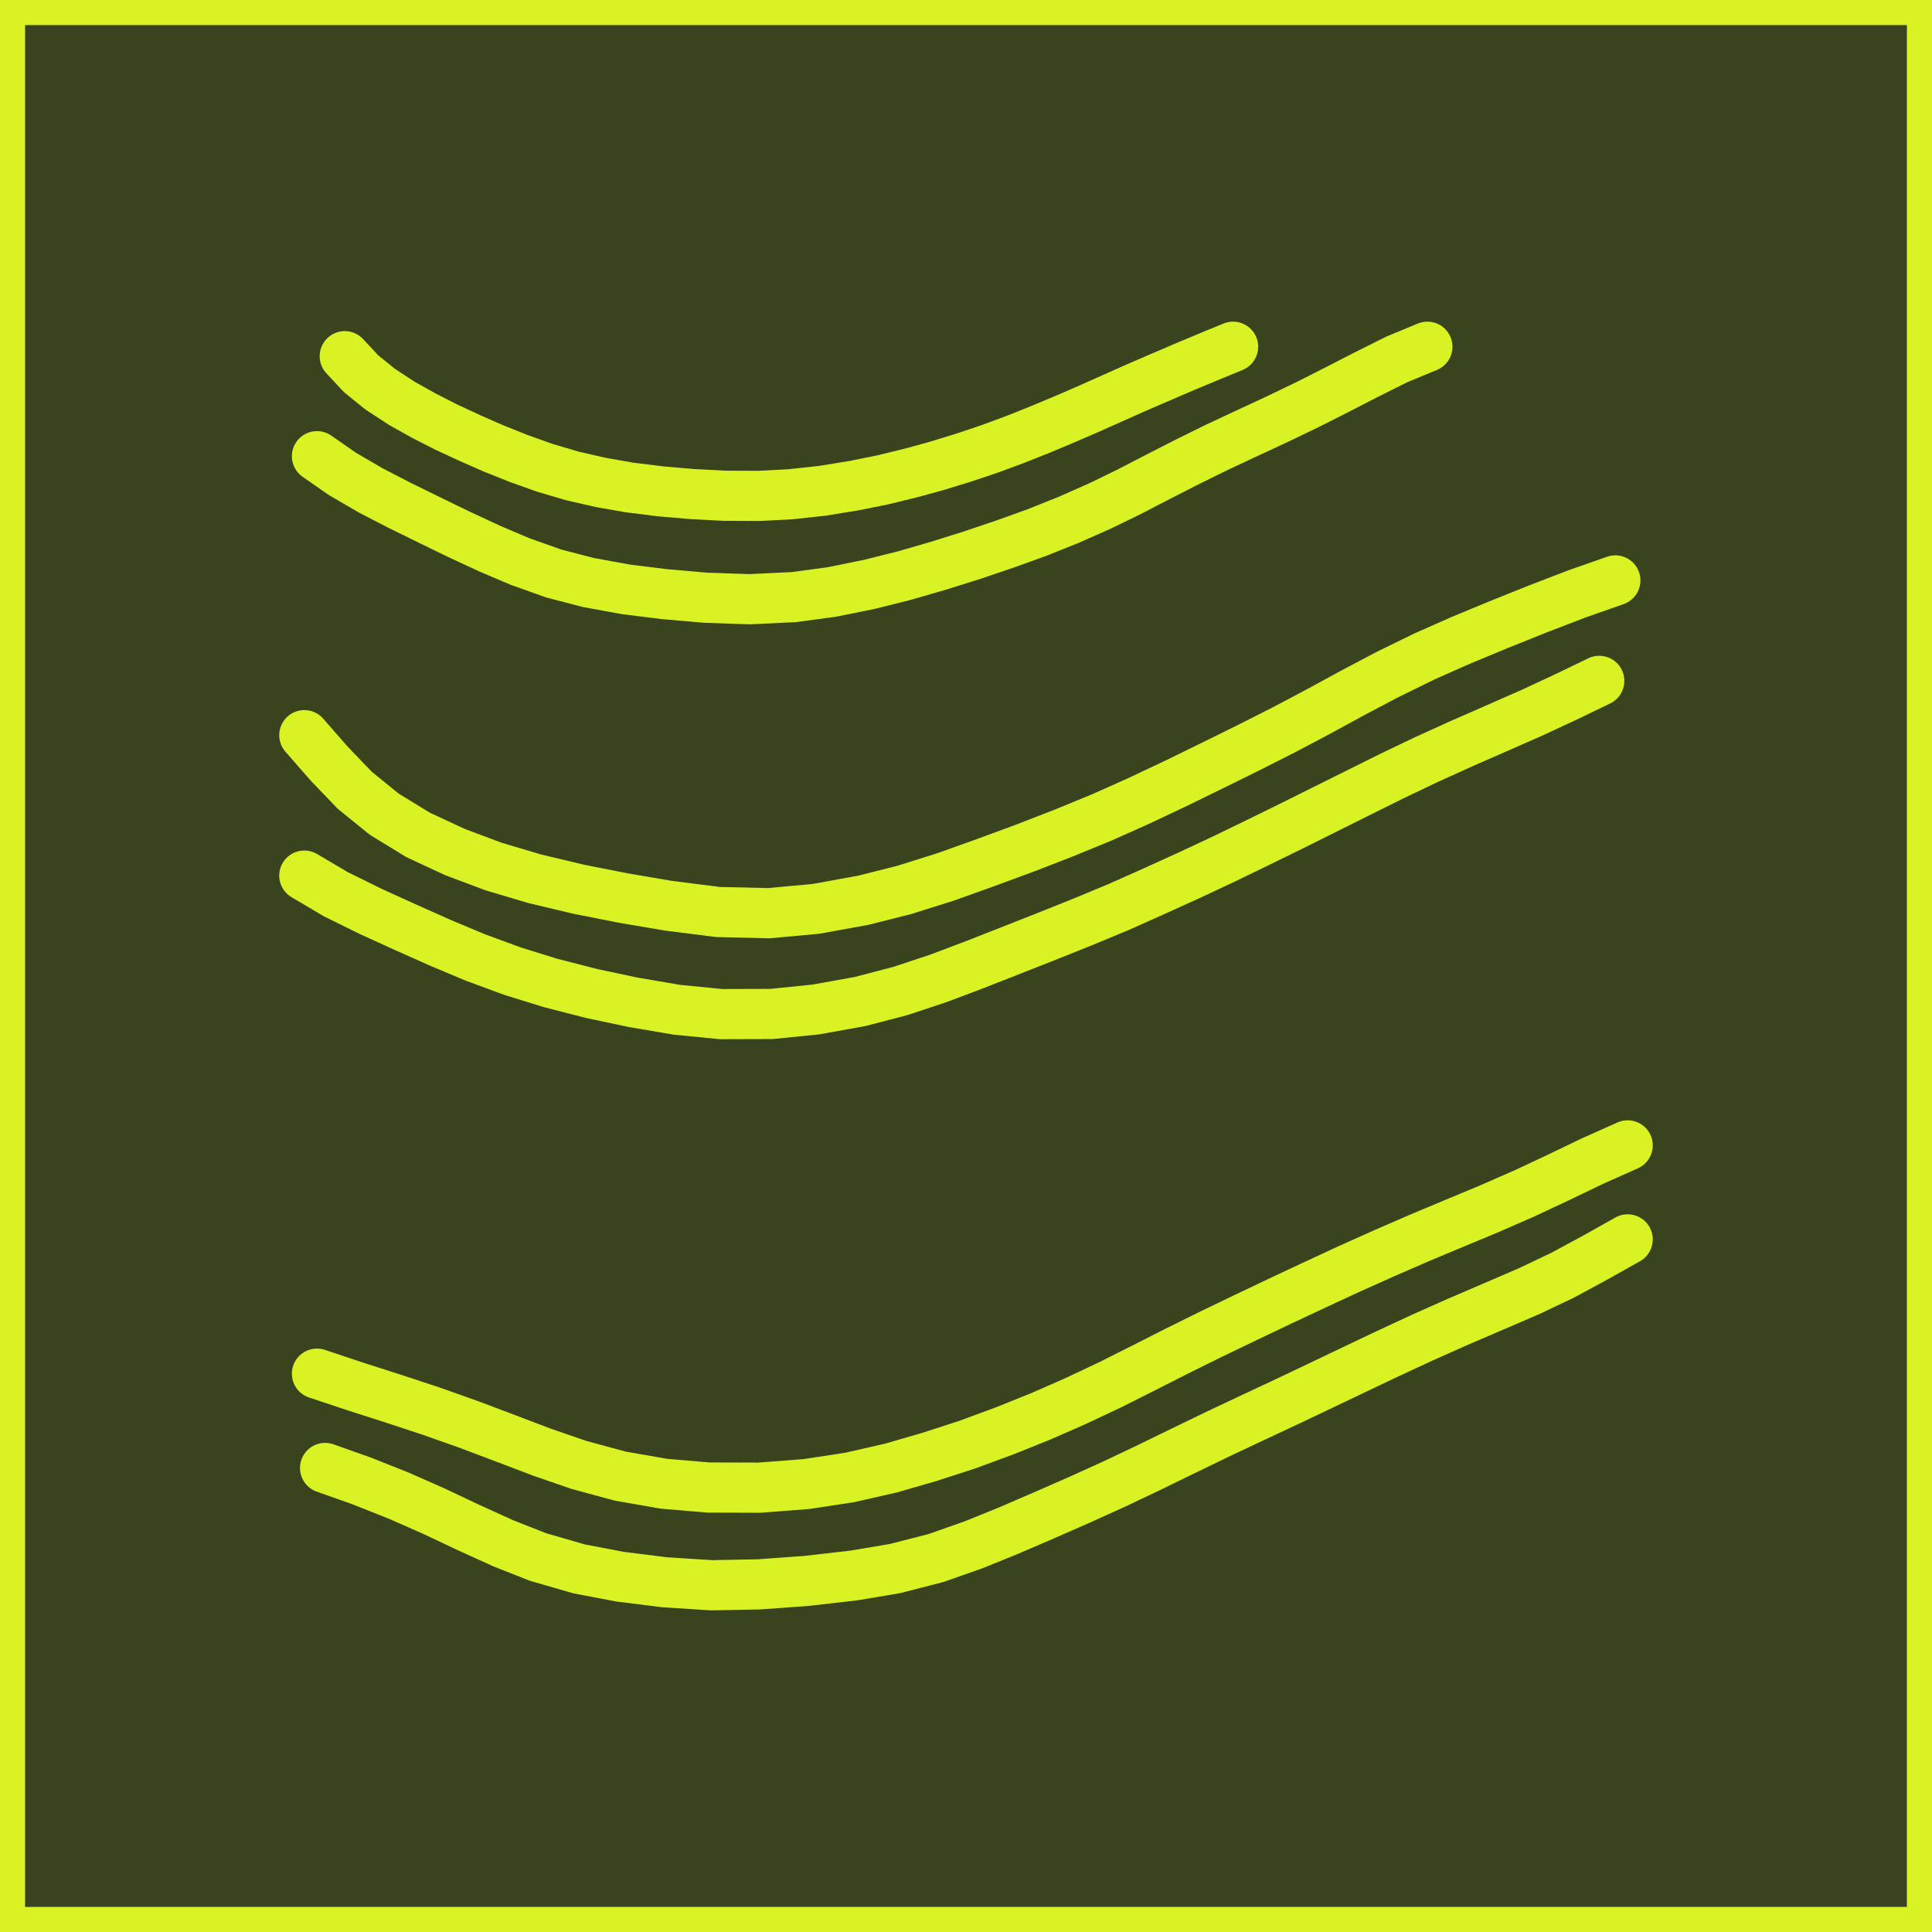
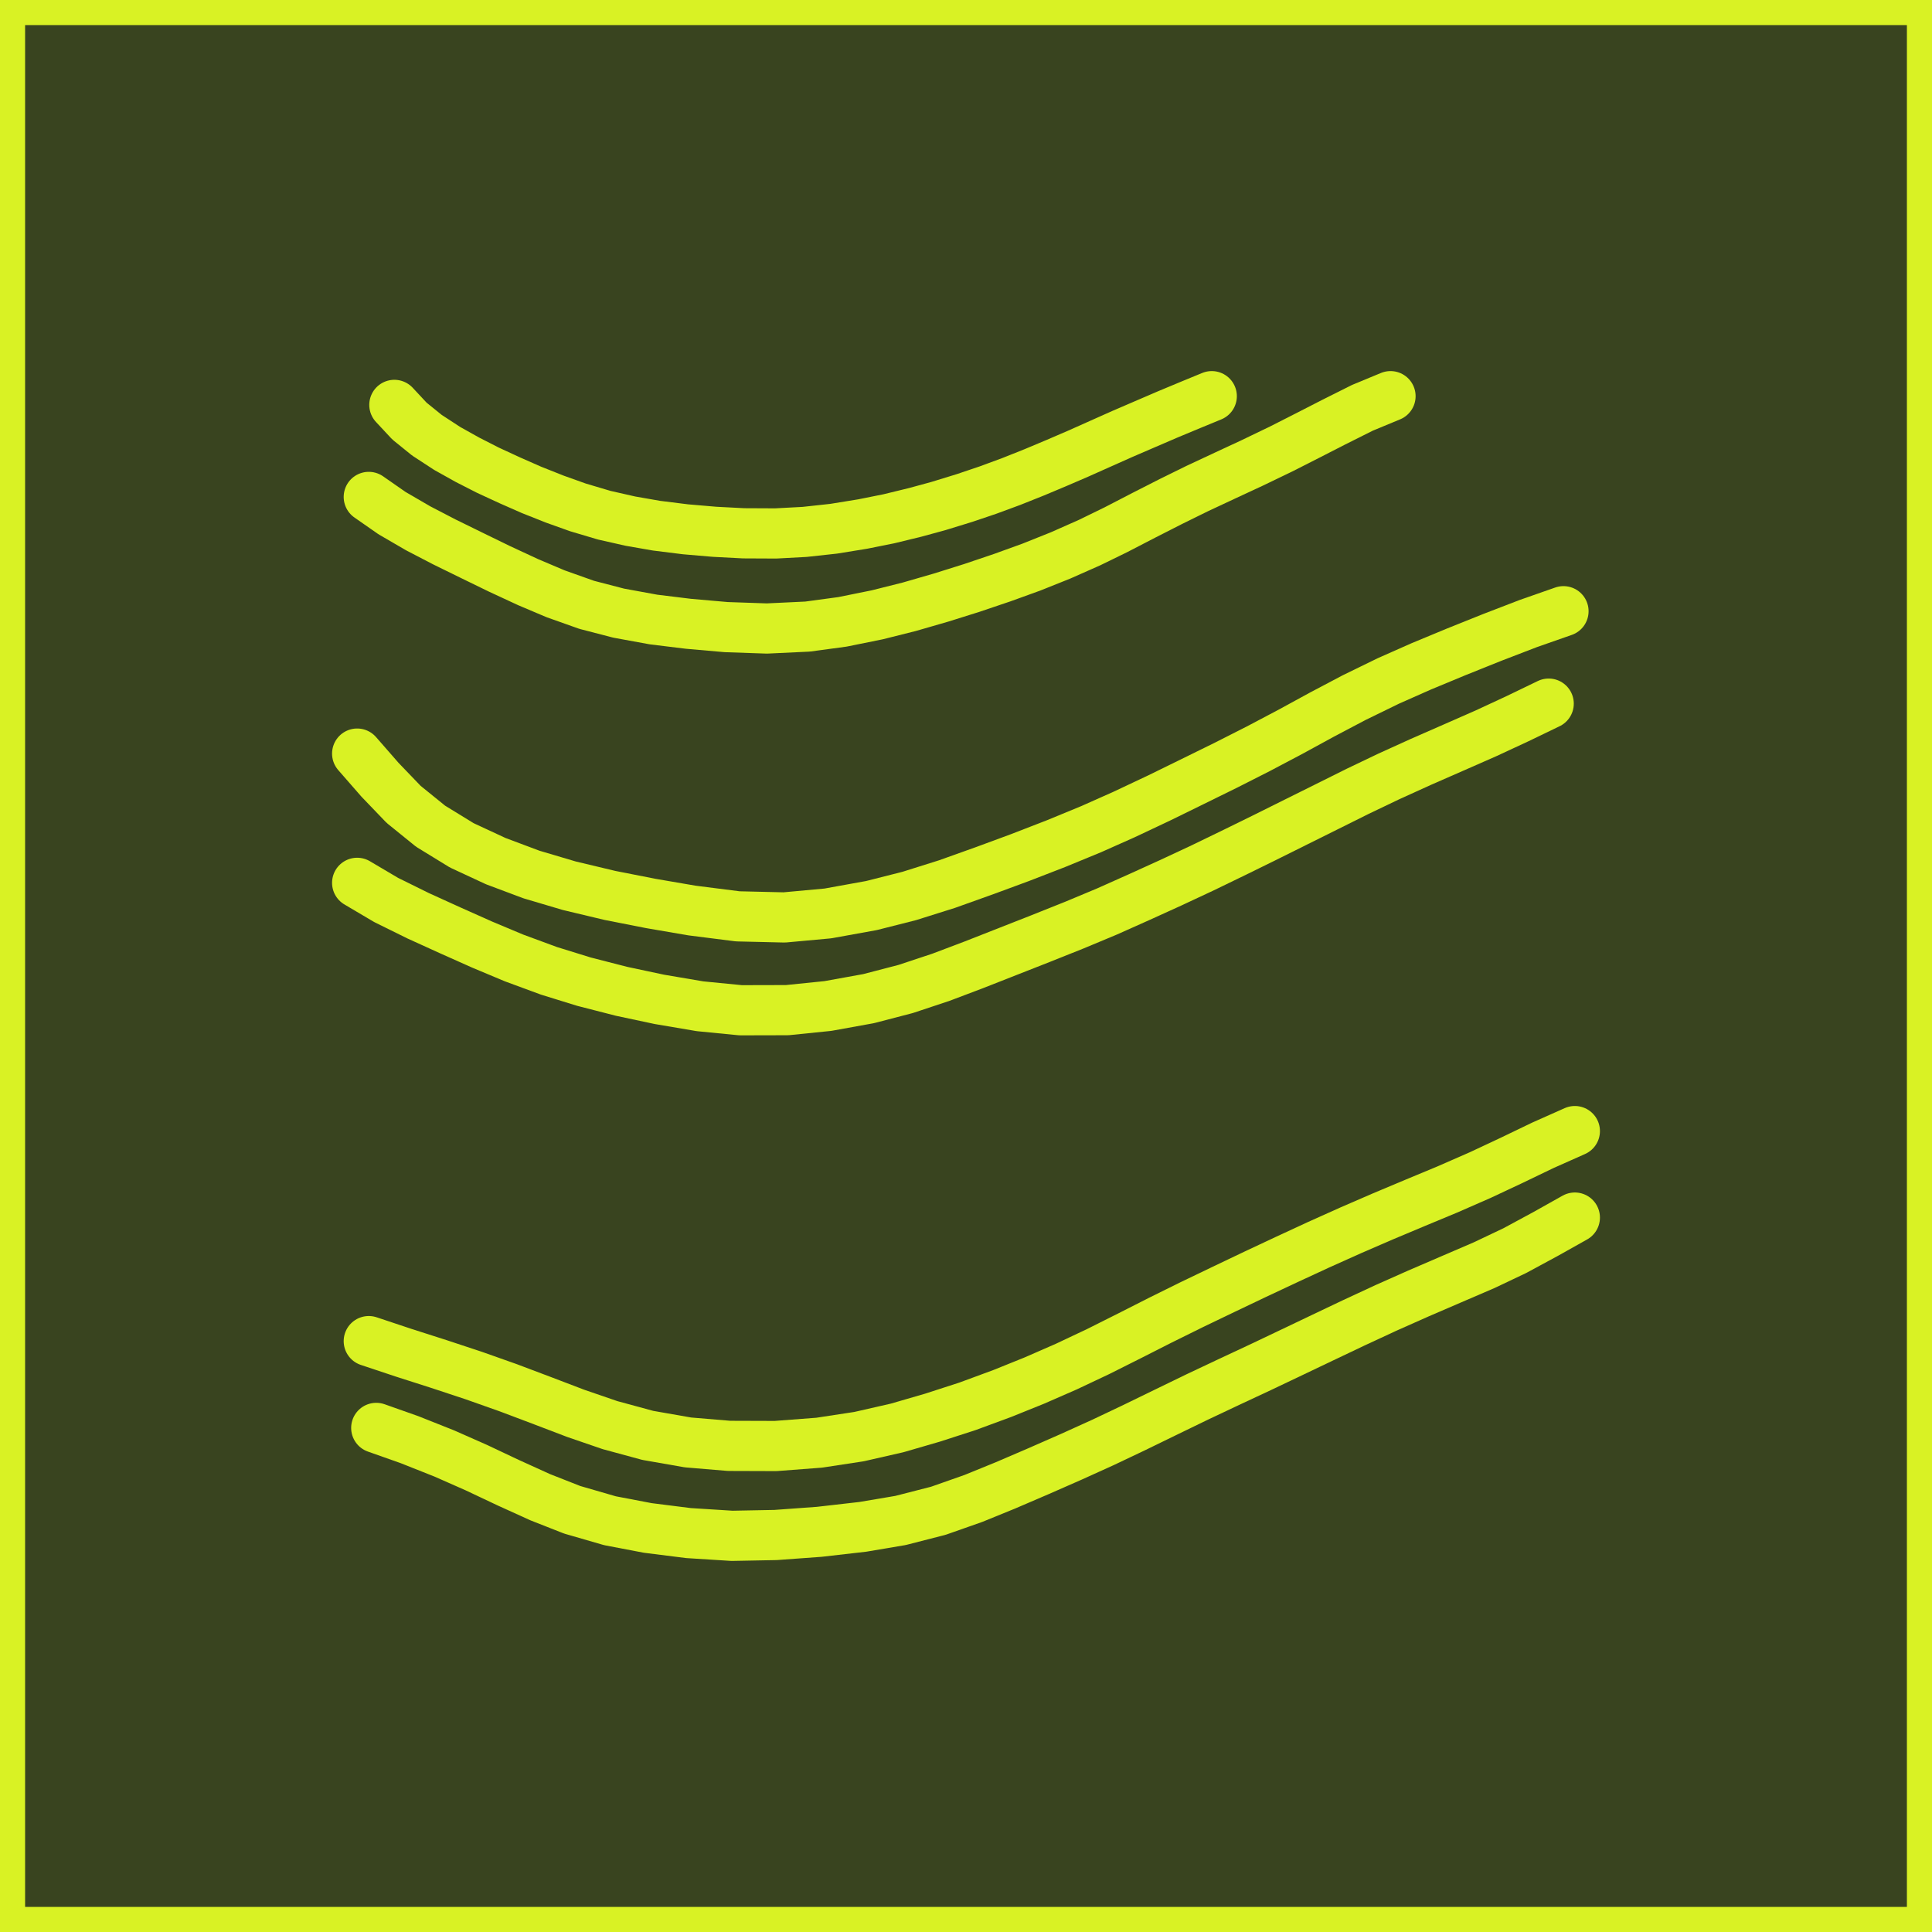
<svg xmlns="http://www.w3.org/2000/svg" viewBox="0 0 512 512" width="512" height="512" role="img" aria-label="Foothills Labs">
  <g fill="none" stroke="#D9F224" stroke-width="13.3" stroke-linecap="round" stroke-linejoin="round">
    <rect width="512" height="512" fill="#39441F" />
-     <path d="M431.35 303.54L422.14 307.65L413.02 312.03L404.09 316.22L394.53 320.4L385.32 324.23L376.11 328.09L366.83 332.12L357.5 336.3L348.46 340.49L339.29 344.79L330.09 349.17L320.88 353.6L311.87 358.06L303.3 362.41L294.1 367.03L284.89 371.37L275.69 375.4L266.48 379.1L256.44 382.81L246.36 386.08L236.19 389.03L225.19 391.54L213.72 393.29L201.16 394.25L187.77 394.21L175.94 393.21L164.34 391.18L153.46 388.23L143.62 384.84L134.21 381.26L124.17 377.47L114.25 373.96L104.12 370.62L94.04 367.39L84 364.04" />
-     <path d="M80.65 232.05L89.02 236.99L98.22 241.53L107.43 245.72L116.64 249.82L125.84 253.69L135.89 257.39L145.93 260.5L156.81 263.29L167.69 265.6L179.4 267.6L191.12 268.75L204.51 268.71L216.23 267.52L227.94 265.41L238.62 262.62L248.71 259.27L258.11 255.72L268.15 251.78L277.36 248.15L287.24 244.2L296.61 240.3L305.82 236.19L315.02 232.01L324.23 227.7L333.35 223.28L341.88 219.1L351.01 214.55L360.21 209.97L368.78 205.71L377.79 201.4L386.99 197.22L396.28 193.15L405.8 188.97L414.81 184.78L423.82 180.44" />
-     <path d="M326.78 91.89L320.68 94.4L314.18 97.11L307.49 99.98L301.03 102.77L294.94 105.48L288.24 108.47L282.06 111.14L275.69 113.81L268.99 116.48L262.3 118.95L255.56 121.22L248.03 123.53L241.33 125.36L233.8 127.2L226.27 128.71L217.9 130.07L209.53 130.98L201.16 131.42L191.96 131.38L183.59 130.94L175.22 130.23L166.85 129.19L159.32 127.87L151.79 126.16L144.25 123.93L137.56 121.54L130.86 118.87L124.69 116.16L118.31 113.21L112.45 110.22L106.59 106.95L100.74 103.13L95.71 99.06L91.37 94.4" />
-     <path d="M431.35 328.45L422.98 333.15L414.05 337.98L405.25 342.16L395.52 346.35L386.16 350.37L376.95 354.47L367.75 358.74L358.62 363.08L349.85 367.27L340.97 371.49L331.76 375.8L322.55 380.14L313.35 384.6L304.26 389.03L295.45 393.21L286.21 397.4L276.68 401.58L267.32 405.61L258.11 409.35L248.03 412.9L237.15 415.69L226.27 417.52L213.72 418.96L201.16 419.87L188.61 420.11L176.06 419.31L164.34 417.84L153.46 415.77L142.58 412.62L133.37 408.99L124.17 404.81L114.96 400.46L105.76 396.4L95.71 392.41L86.15 389.03" />
-     <path d="M80.65 194.83L87.23 202.36L94.04 209.45L101.81 215.75L110.78 221.25L120.54 225.79L130.86 229.66L141.74 232.89L153.46 235.68L165.18 237.99L177.09 240.02L190.28 241.69L203.67 242.01L216.23 240.86L228.78 238.58L239.66 235.83L250.54 232.41L261.46 228.5L271.5 224.8L281.9 220.77L292.07 216.59L301.63 212.32L311.67 207.58L320.88 203.08L330.84 198.17L340.13 193.47L349.33 188.61L358.54 183.59L367.75 178.73L377.63 173.9L387.07 169.72L397.16 165.54L407.6 161.35L417.96 157.37L428.08 153.82" />
-     <path d="M378.27 91.89L370.18 95.24L361.89 99.38L354.36 103.25L346.82 107.07L338.45 111.1L330.92 114.6L322.55 118.51L315.02 122.22L307.21 126.2L299.12 130.39L291.59 134.05L283.22 137.76L274.85 141.11L266.48 144.13L257.63 147.12L248.87 149.87L239.66 152.54L230.45 154.85L220.41 156.89L210.37 158.24L198.65 158.8L186.94 158.4L176.06 157.45L166.01 156.21L155.97 154.38L146.76 151.99L137.8 148.8L129.91 145.45L121.66 141.62L114.05 137.92L105.76 133.85L98.22 129.95L90.69 125.56L84 120.9" />
+     <path d="M417.35 299.75L408.88 303.52L400.48 307.56L392.27 311.41L383.47 315.26L375 318.78L366.52 322.34L357.98 326.04L349.4 329.89L341.08 333.74L332.64 337.7L324.17 341.74L315.7 345.81L307.41 349.91L299.53 353.91L291.06 358.16L282.59 362.16L274.12 365.86L265.64 369.28L256.4 372.69L247.13 375.69L237.77 378.41L227.65 380.72L217.09 382.33L205.54 383.21L193.22 383.17L182.33 382.26L171.66 380.39L161.65 377.67L152.59 374.56L143.94 371.26L134.69 367.77L125.56 364.54L116.25 361.46L106.97 358.49L97.73 355.41" />
+     <path d="M94.65 233.96L102.35 238.51L110.82 242.69L119.29 246.54L127.76 250.32L136.23 253.87L145.48 257.28L154.72 260.14L164.73 262.71L174.74 264.84L185.52 266.67L196.3 267.73L208.62 267.7L219.4 266.6L230.18 264.65L240.01 262.09L249.29 259.01L257.94 255.74L267.18 252.11L275.66 248.78L284.75 245.15L293.37 241.55L301.84 237.77L310.31 233.92L318.78 229.96L327.18 225.89L335.02 222.04L343.42 217.86L351.89 213.65L359.78 209.72L368.06 205.76L376.54 201.91L385.08 198.17L393.84 194.32L402.13 190.47L410.42 186.47" />
+     <path d="M321.13 104.99L315.52 107.3L309.54 109.79L303.38 112.44L297.44 115L291.83 117.5L285.67 120.25L279.98 122.7L274.12 125.16L267.95 127.62L261.79 129.89L255.6 131.98L248.67 134.11L242.51 135.79L235.57 137.48L228.64 138.87L220.94 140.12L213.24 140.96L205.54 141.37L197.07 141.33L189.37 140.93L181.67 140.27L173.97 139.31L167.04 138.1L160.11 136.53L153.18 134.47L147.02 132.27L140.85 129.82L135.17 127.32L129.3 124.61L123.91 121.86L118.52 118.85L113.13 115.33L108.51 111.59L104.51 107.3" />
+     <path d="M417.35 322.67L409.65 326.99L401.44 331.43L393.33 335.28L384.38 339.13L375.77 342.84L367.29 346.61L358.82 350.54L350.43 354.53L342.36 358.38L334.18 362.27L325.71 366.23L317.24 370.23L308.77 374.34L300.41 378.41L292.3 382.26L283.8 386.11L275.03 389.96L266.41 393.66L257.94 397.11L248.67 400.37L238.65 402.94L228.64 404.63L217.09 405.95L205.54 406.79L193.99 407.01L182.44 406.28L171.66 404.92L161.65 403.01L151.64 400.11L143.17 396.78L134.69 392.93L126.22 388.93L117.75 385.19L108.51 381.52L99.71 378.41" />
+     <path d="M94.65 199.71L100.7 206.64L106.97 213.17L114.12 218.96L122.37 224.02L131.36 228.2L140.85 231.76L150.87 234.73L161.65 237.3L172.43 239.42L183.39 241.3L195.53 242.84L207.85 243.13L219.4 242.07L230.95 239.98L240.97 237.44L250.98 234.29L261.02 230.7L270.26 227.29L279.84 223.58L289.19 219.73L297.99 215.81L307.23 211.45L315.7 207.3L324.87 202.79L333.41 198.46L341.88 193.99L350.35 189.37L358.82 184.9L367.92 180.46L376.61 176.61L385.89 172.76L395.49 168.91L405.03 165.24L414.34 161.98" />
+     <path d="M368.5 104.99L361.06 108.07L353.43 111.89L346.5 115.44L339.57 118.96L331.87 122.67L324.94 125.89L317.24 129.49L310.31 132.9L303.12 136.56L295.68 140.41L288.75 143.79L281.05 147.2L273.35 150.28L265.64 153.07L257.5 155.82L249.44 158.35L240.97 160.8L232.49 162.93L223.25 164.8L214.01 166.05L203.23 166.56L192.45 166.19L182.44 165.31L173.2 164.18L163.96 162.49L155.49 160.29L147.24 157.36L139.97 154.28L132.38 150.76L125.38 147.35L117.75 143.61L110.82 140.01L103.89 135.98L97.73 131.69" />
  </g>
</svg>
